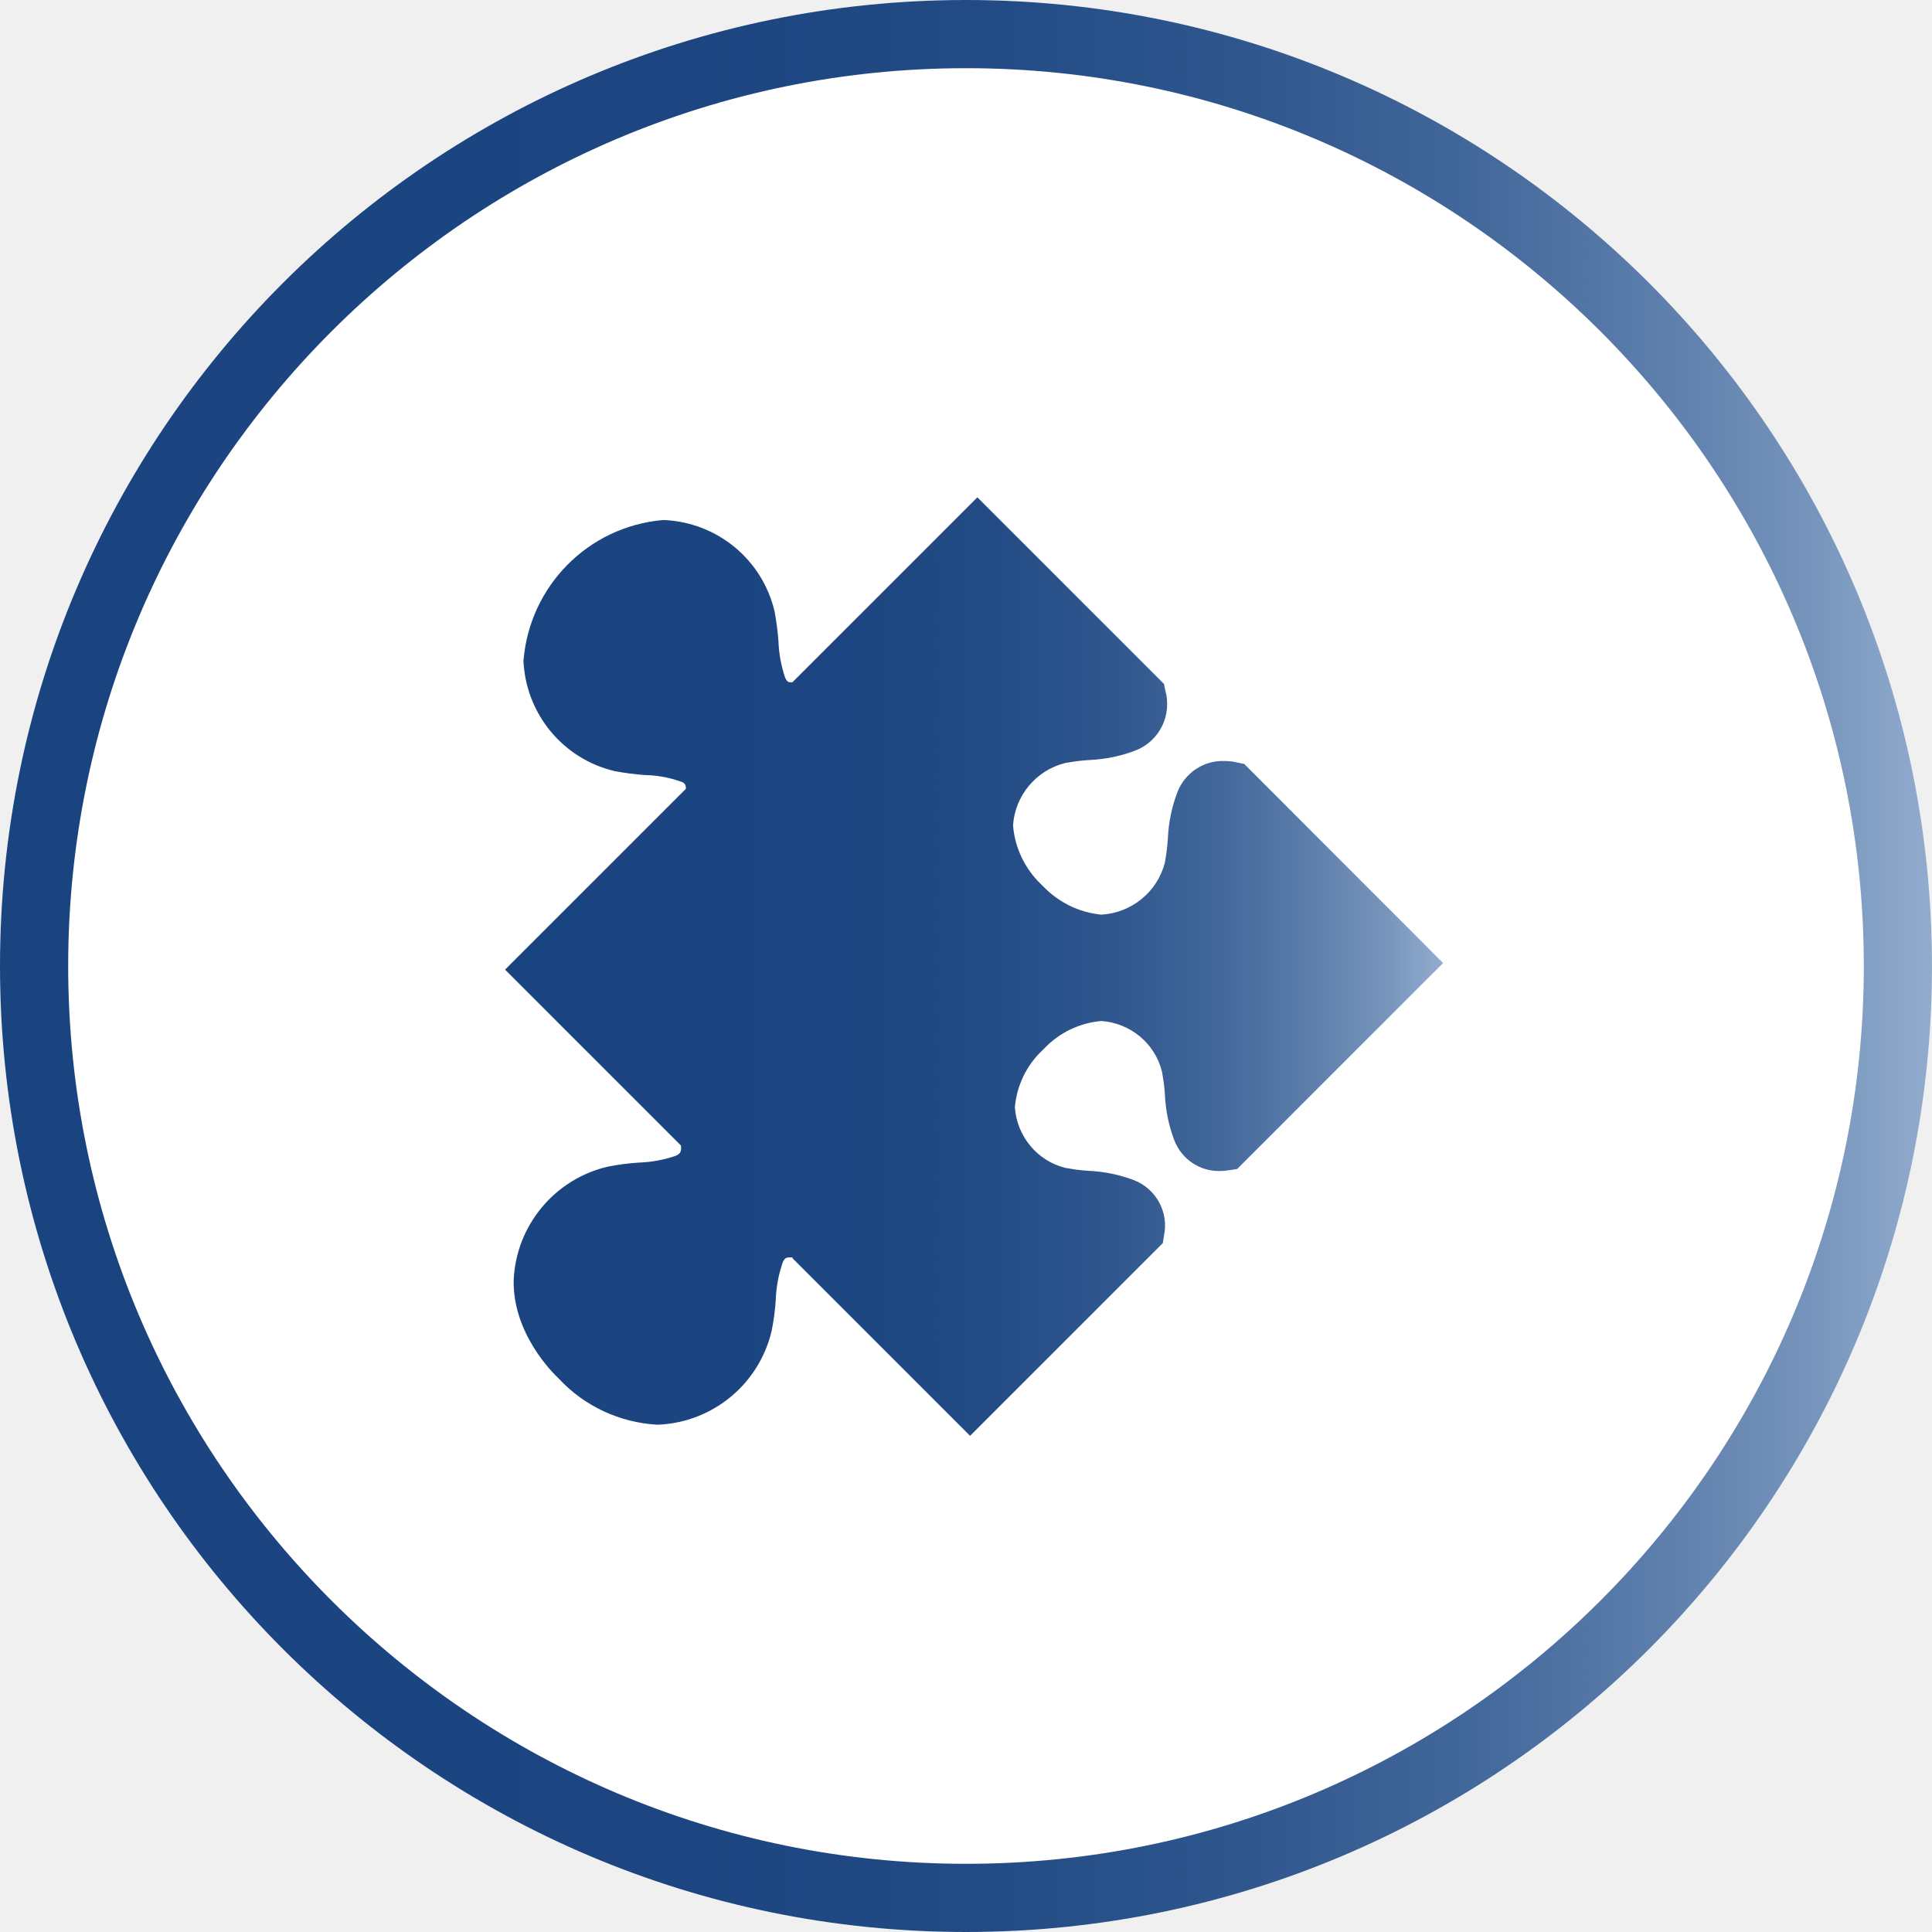
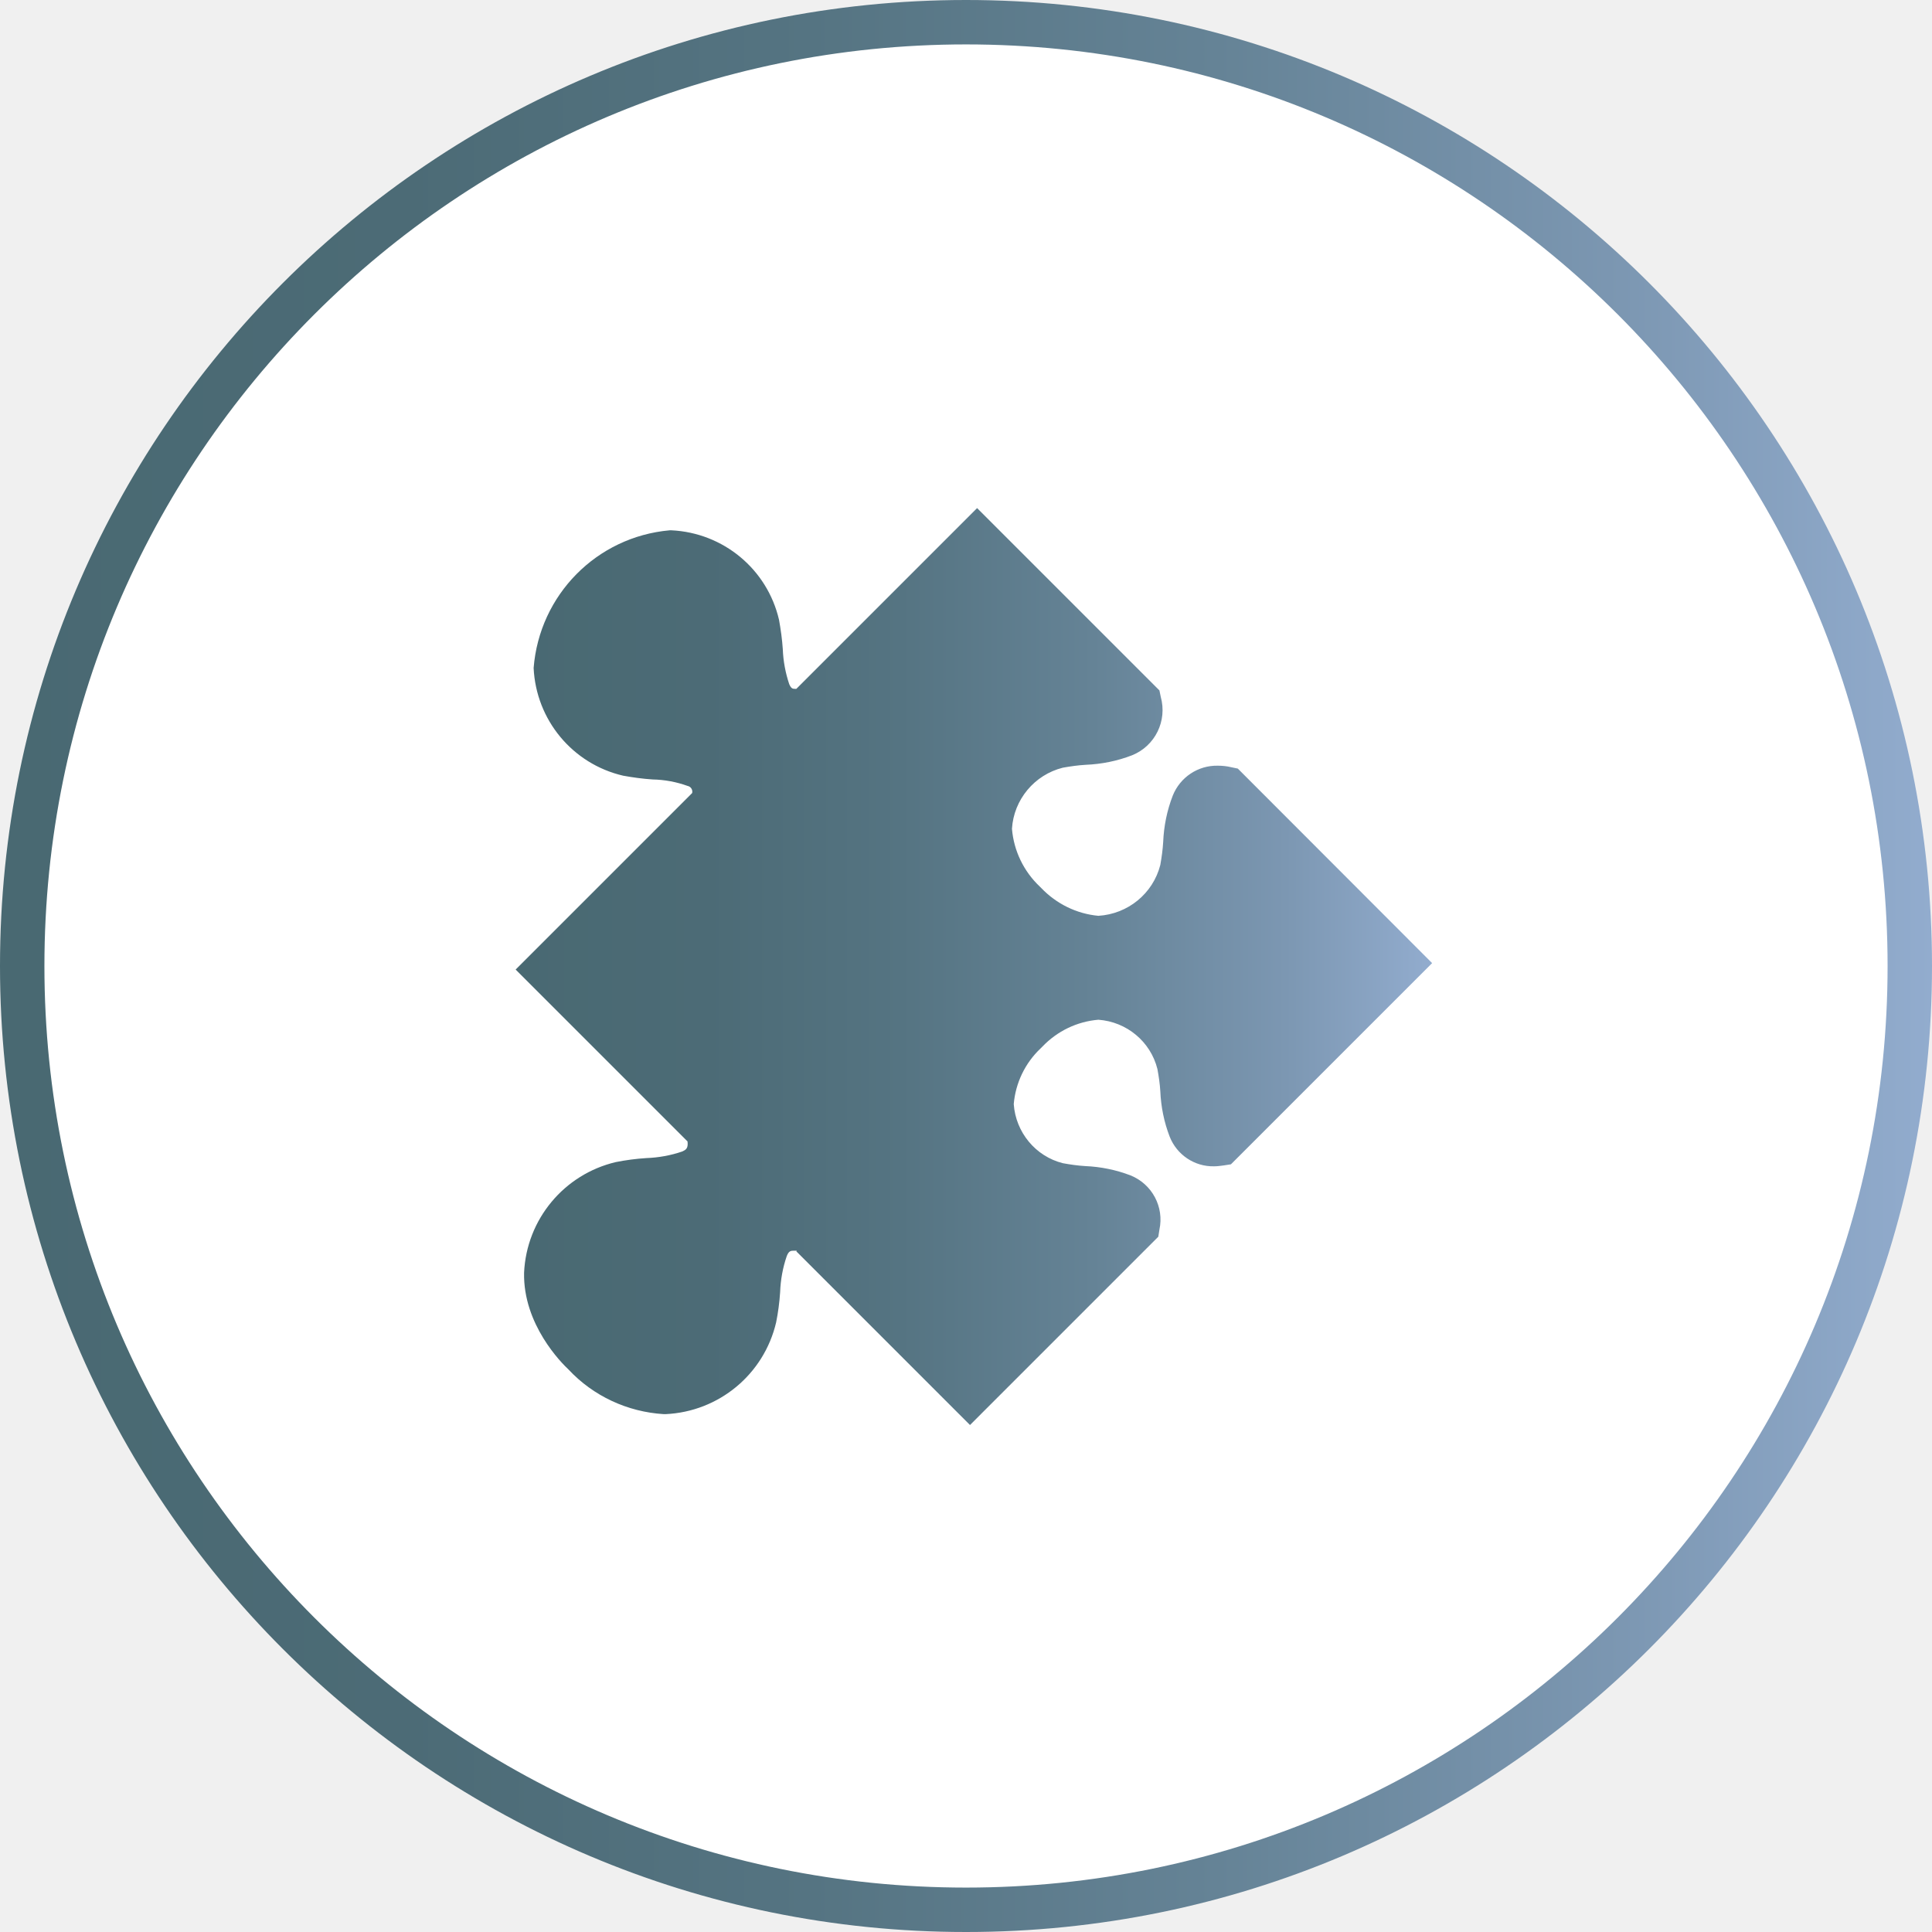
- <svg xmlns="http://www.w3.org/2000/svg" xmlns:xlink="http://www.w3.org/1999/xlink" id="Camada_2" viewBox="0 0 85 85">
+ <svg xmlns="http://www.w3.org/2000/svg" xmlns:xlink="http://www.w3.org/1999/xlink" id="Camada_2" viewBox="0 0 87 87">
  <defs>
-     <style>.cls-1{fill:url(#Gradiente_sem_nome_62-2);}.cls-1,.cls-2,.cls-3{stroke-width:0px;}.cls-2{fill:url(#Gradiente_sem_nome_62);}.cls-3{fill:#fff;}</style>
-     <linearGradient id="Gradiente_sem_nome_62" x1="0" y1="42.5" x2="85" y2="42.5" gradientUnits="userSpaceOnUse">
-       <stop offset="0" stop-color="#1a4480" />
-       <stop offset=".36" stop-color="#1c4581" />
-       <stop offset=".52" stop-color="#234c86" />
-       <stop offset=".65" stop-color="#30578e" />
-       <stop offset=".76" stop-color="#42679a" />
-       <stop offset=".85" stop-color="#5a7caa" />
-       <stop offset=".94" stop-color="#7795bc" />
+     <style>.cls-1{fill:url(#Gradiente_sem_nome_6-2);stroke-width:0px;}.cls-2{fill:#fff;stroke:url(#Gradiente_sem_nome_6);stroke-miterlimit:10;stroke-width:2px;}</style>
+     <linearGradient id="Gradiente_sem_nome_6" x1="0" y1="43.5" x2="87" y2="43.5" gradientUnits="userSpaceOnUse">
+       <stop offset="0" stop-color="#496972" />
+       <stop offset=".21" stop-color="#4c6b76" />
+       <stop offset=".42" stop-color="#557482" />
+       <stop offset=".63" stop-color="#658396" />
+       <stop offset=".84" stop-color="#7c97b2" />
      <stop offset="1" stop-color="#92acce" />
    </linearGradient>
-     <linearGradient id="Gradiente_sem_nome_62-2" x1="22.22" y1="42.5" x2="63.5" y2="42.5" xlink:href="#Gradiente_sem_nome_62" />
+     <linearGradient id="Gradiente_sem_nome_6-2" x1="23.22" y1="43.5" x2="64.5" y2="43.5" xlink:href="#Gradiente_sem_nome_6" />
  </defs>
  <g id="Camada_1-2">
-     <g id="Elipse_21">
-       <circle class="cls-3" cx="42.5" cy="42.5" r="42.5" />
-       <path class="cls-2" d="M42.5,3c21.78,0,39.5,17.72,39.5,39.5s-17.72,39.5-39.5,39.5S3,64.28,3,42.5,20.72,3,42.5,3M42.5,0C19.03,0,0,19.03,0,42.5s19.03,42.5,42.5,42.5,42.5-19.03,42.5-42.5S65.97,0,42.5,0h0Z" />
-     </g>
-     <path id="Caminho_43" class="cls-1" d="M34.88,55.32s-.09,0-.13,0c-.14,0-.23.01-.32.24-.18.52-.28,1.07-.3,1.63-.03.46-.09.91-.18,1.36-.55,2.34-2.58,4.02-4.98,4.13h-.08c-1.63-.1-3.17-.81-4.29-2.01-.3-.28-2.05-2.02-2-4.36.11-2.4,1.8-4.43,4.13-4.98.45-.09.91-.15,1.37-.18.56-.02,1.11-.12,1.63-.3.14-.07.27-.12.23-.45l-7.74-7.74,7.95-7.95c.03-.15-.06-.29-.21-.32-.5-.18-1.03-.28-1.57-.29-.45-.03-.89-.09-1.33-.17-2.28-.53-3.92-2.51-4.03-4.85.26-3.29,2.84-5.91,6.13-6.2h.07c2.34.11,4.32,1.75,4.85,4.03.08.44.14.88.17,1.32.02.54.12,1.07.29,1.58.09.2.15.21.28.21h.04l8.14-8.14,8.21,8.21.06.29c.3,1.08-.25,2.21-1.29,2.63-.67.26-1.37.4-2.09.43-.35.02-.69.07-1.03.13-1.28.32-2.21,1.44-2.29,2.75.08.99.53,1.92,1.25,2.6l.07.07c.68.71,1.59,1.16,2.57,1.25,1.33-.08,2.46-1,2.79-2.29.06-.34.11-.69.13-1.04.03-.71.17-1.41.43-2.08.33-.83,1.14-1.37,2.03-1.35.2,0,.41.02.61.07l.29.06,8.75,8.76-9.06,9.06-.32.05c-.15.02-.29.04-.44.04-.88.02-1.68-.52-2-1.34-.25-.65-.39-1.34-.42-2.04-.02-.34-.07-.67-.13-1-.31-1.24-1.39-2.13-2.66-2.22h0c-.96.08-1.85.51-2.52,1.21l-.04.04-.04.04c-.7.66-1.13,1.56-1.21,2.51.09,1.27.98,2.35,2.21,2.66.33.06.67.11,1.01.13.7.03,1.39.17,2.04.42.97.39,1.52,1.42,1.3,2.44l-.05.32-8.48,8.48-7.82-7.82Z" />
+     <circle id="Elipse_21" class="cls-2" cx="43.5" cy="43.5" r="42.5" />
+     <path id="Caminho_43" class="cls-1" d="M35.88,56.32s-.09,0-.13,0c-.14,0-.23.01-.32.24-.18.52-.28,1.07-.3,1.63-.03.46-.09.91-.18,1.36-.55,2.34-2.58,4.02-4.98,4.13h-.08c-1.63-.1-3.17-.81-4.29-2.01-.3-.28-2.05-2.02-2-4.36.11-2.4,1.8-4.43,4.13-4.98.45-.09.91-.15,1.37-.18.56-.02,1.11-.12,1.63-.3.14-.07.27-.12.23-.45l-7.74-7.74,7.95-7.95c.03-.15-.06-.29-.21-.32-.5-.18-1.03-.28-1.57-.29-.45-.03-.89-.09-1.33-.17-2.28-.53-3.92-2.51-4.03-4.85.26-3.29,2.84-5.91,6.13-6.2h.07c2.34.11,4.32,1.75,4.85,4.03.08.44.14.88.17,1.32.02.54.12,1.07.29,1.58.09.2.15.21.28.21h.04l8.14-8.14,8.21,8.21.06.29c.3,1.08-.25,2.21-1.29,2.63-.67.26-1.37.4-2.09.43-.35.02-.69.07-1.03.13-1.28.32-2.21,1.44-2.29,2.75.08.99.53,1.92,1.25,2.6l.07.07c.68.71,1.59,1.16,2.57,1.25,1.33-.08,2.46-1,2.79-2.29.06-.34.11-.69.13-1.04.03-.71.17-1.41.43-2.08.33-.83,1.14-1.37,2.03-1.35.2,0,.41.02.61.07l.29.06,8.75,8.76-9.06,9.06-.32.05c-.15.02-.29.04-.44.04-.88.02-1.68-.52-2-1.34-.25-.65-.39-1.34-.42-2.04-.02-.34-.07-.67-.13-1-.31-1.24-1.39-2.13-2.66-2.22h0c-.96.08-1.85.51-2.52,1.21l-.04.04-.04.04c-.7.66-1.13,1.56-1.21,2.51.09,1.27.98,2.35,2.21,2.66.33.06.67.11,1.01.13.7.03,1.39.17,2.04.42.97.39,1.52,1.42,1.3,2.44l-.05.32-8.48,8.48-7.82-7.82Z" />
  </g>
</svg>
